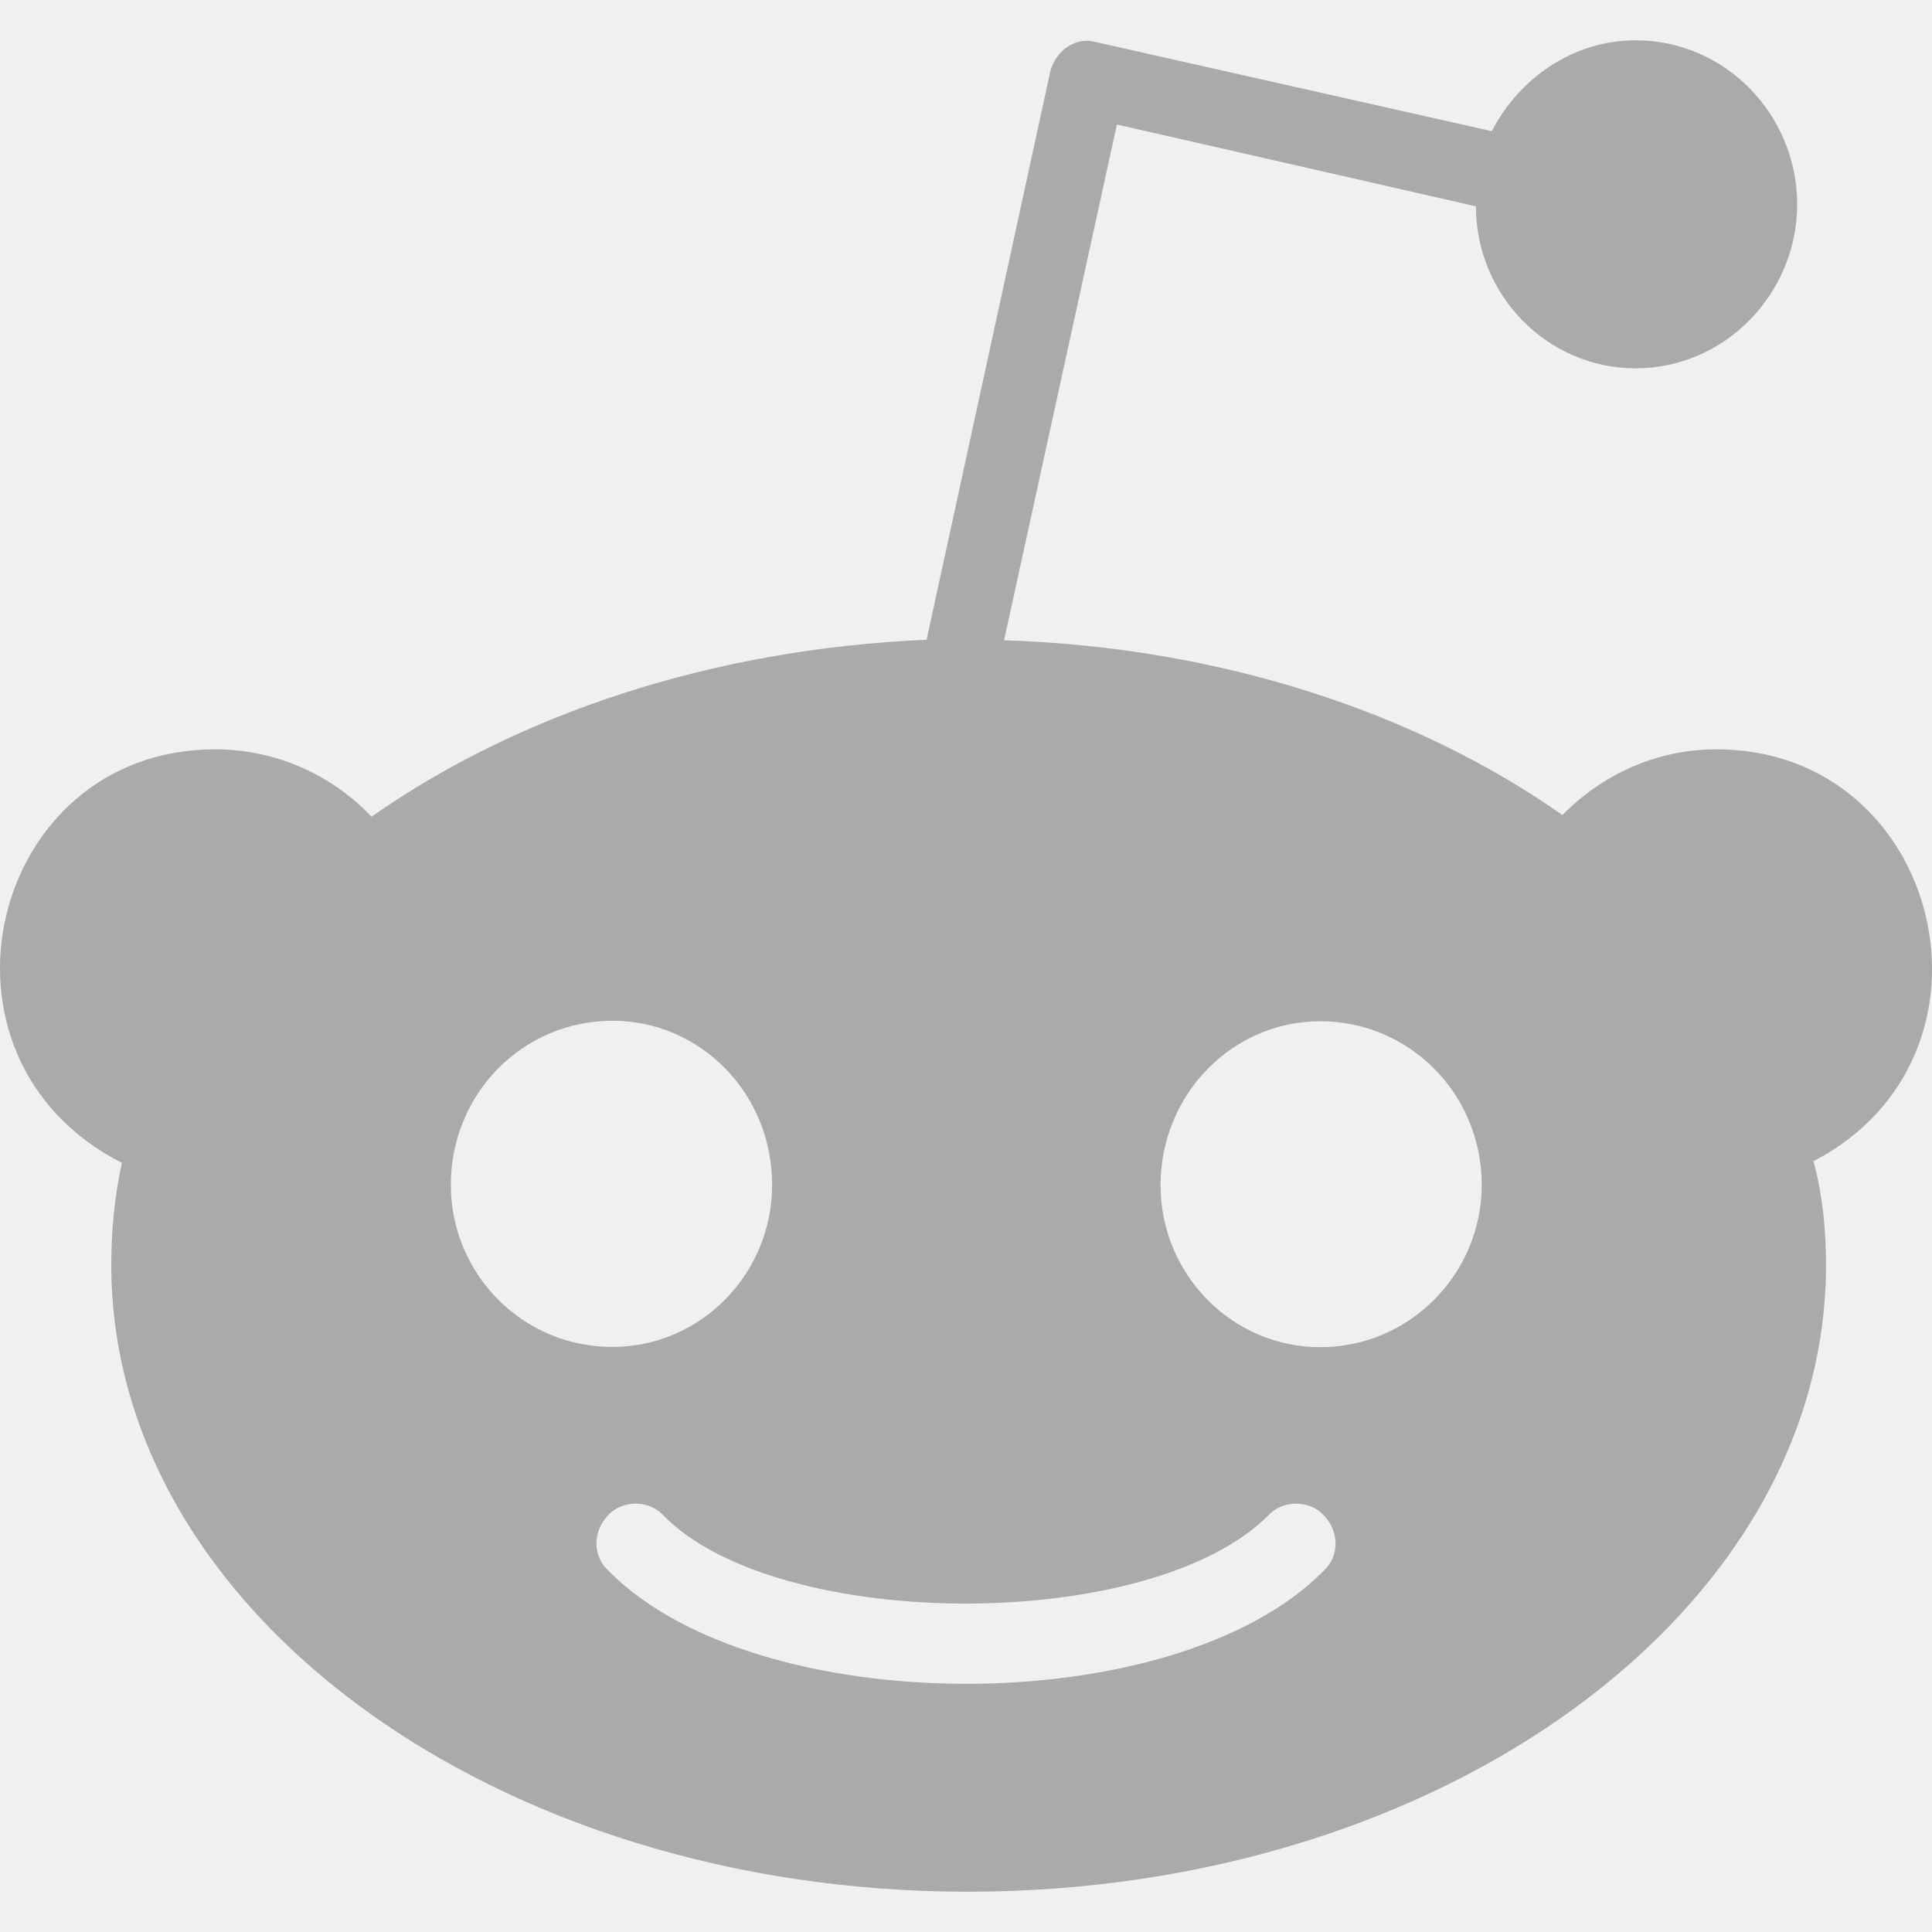
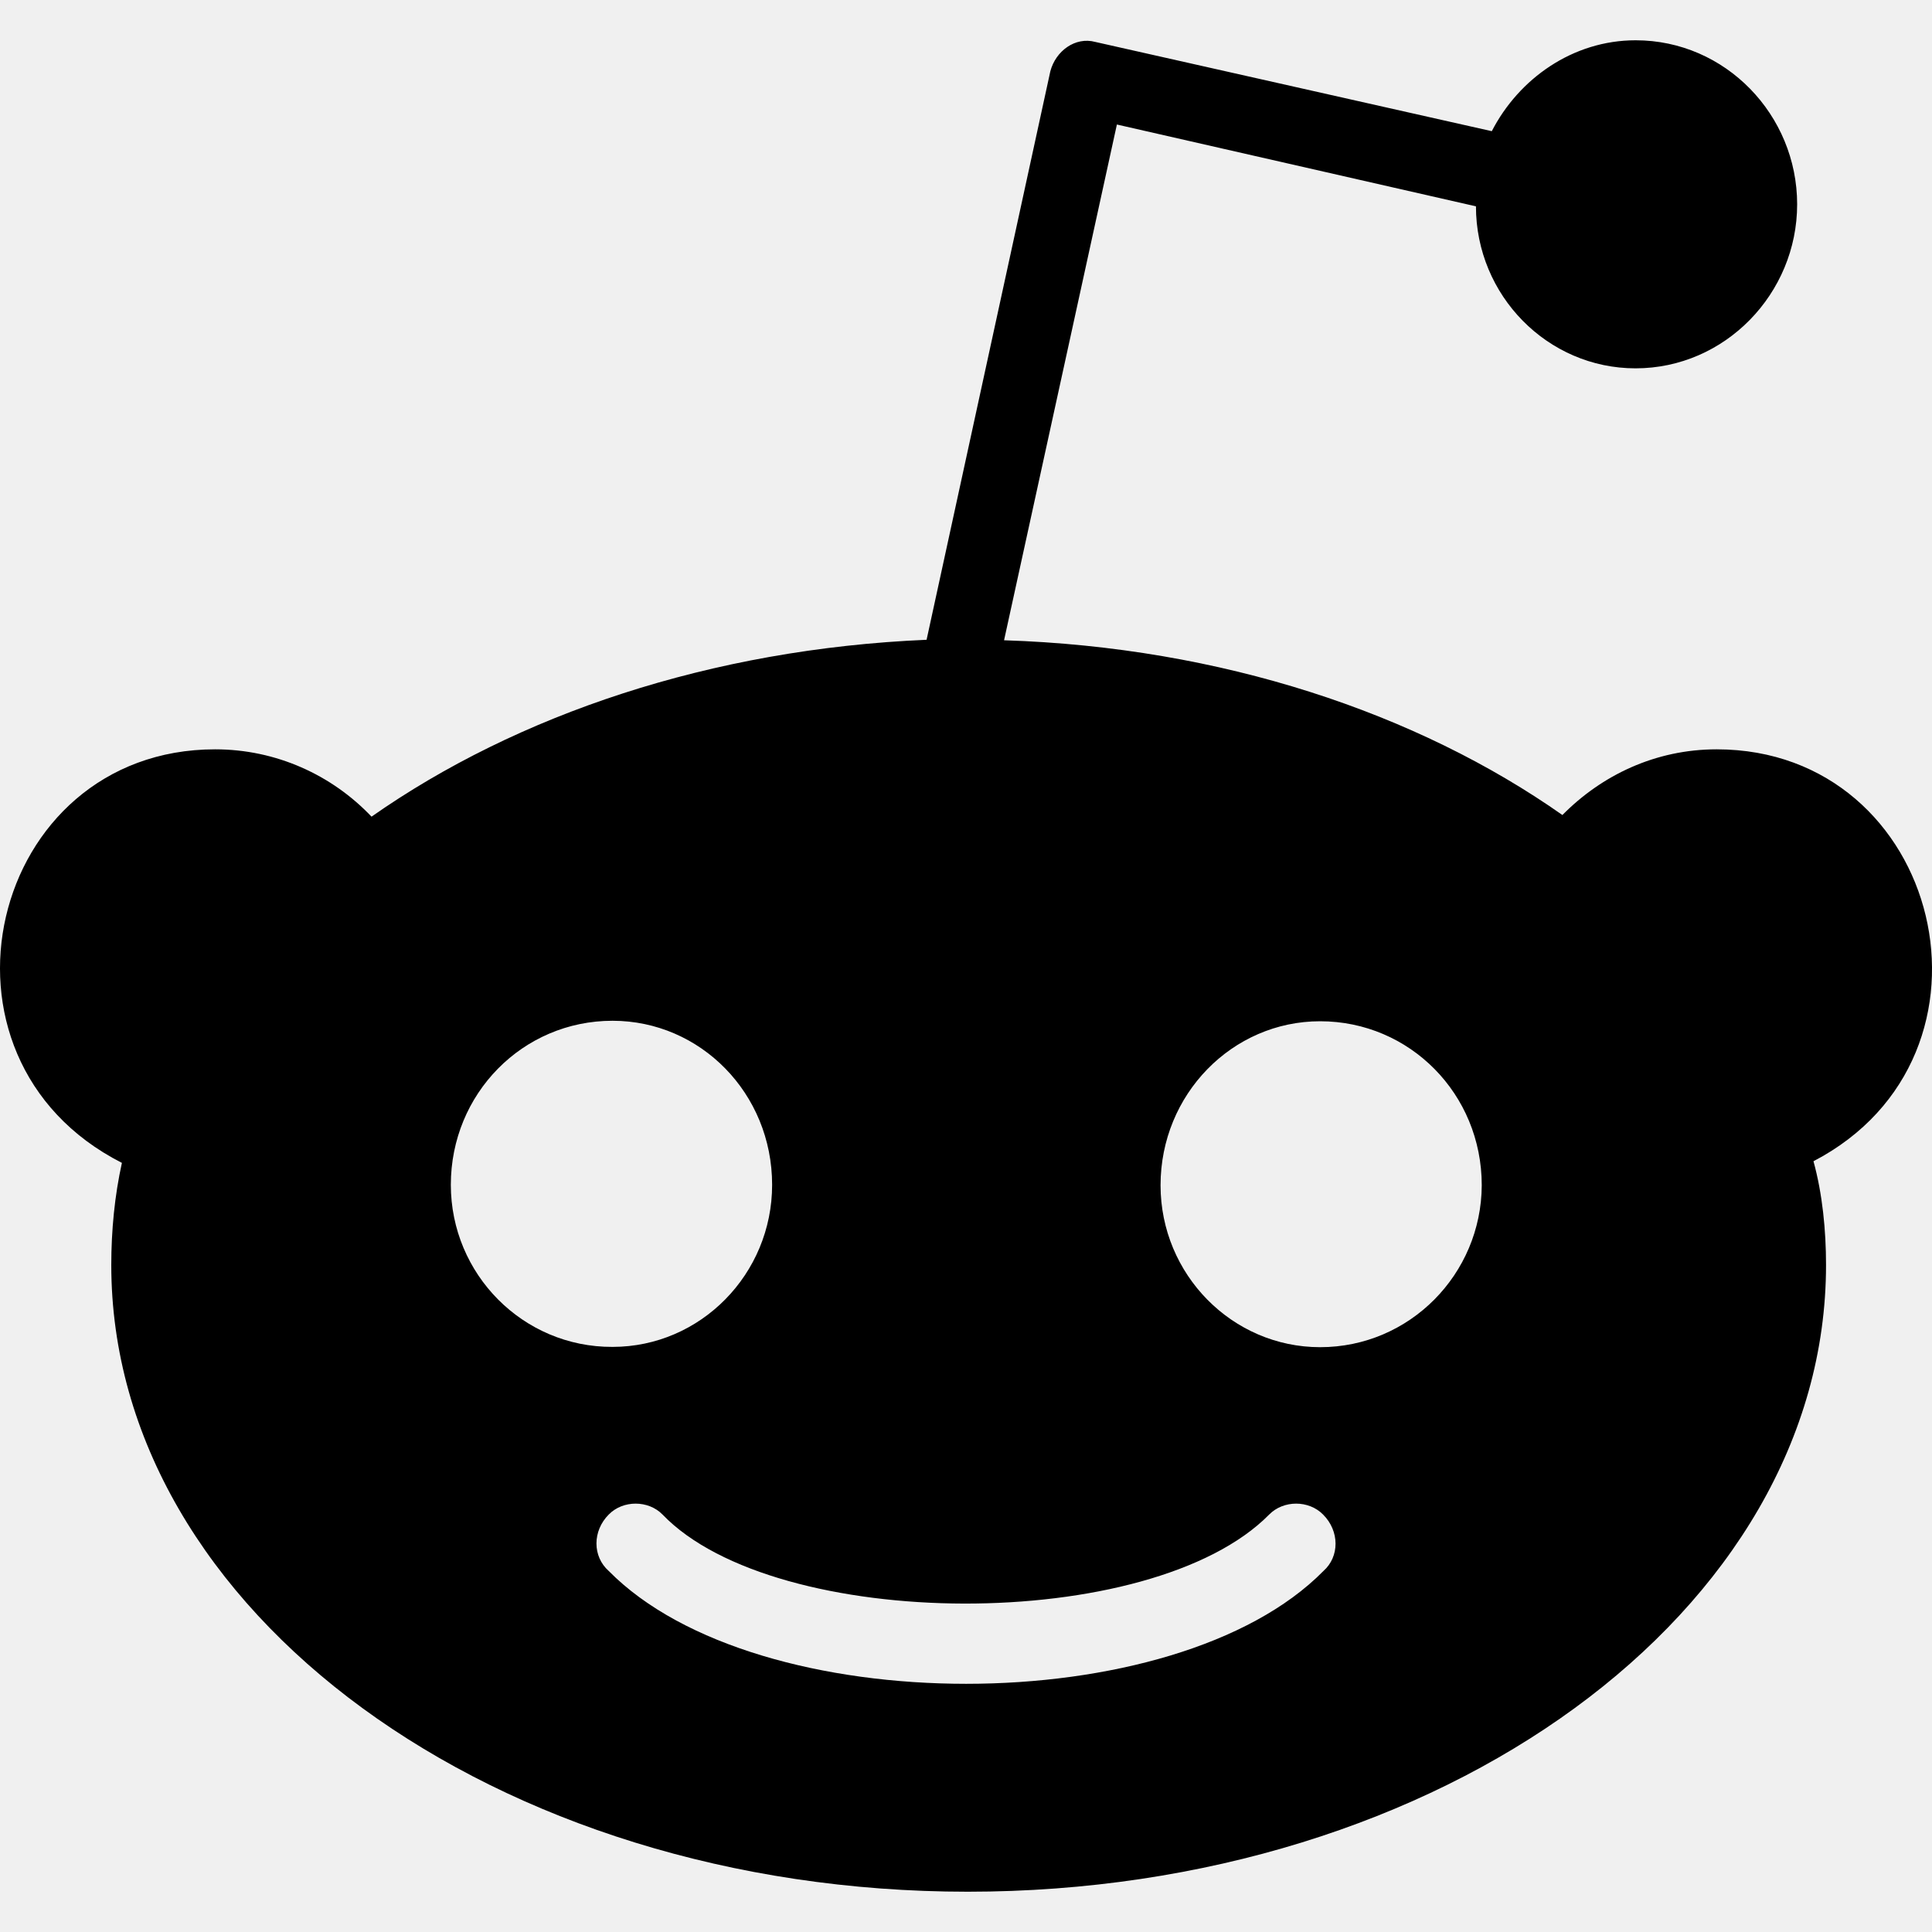
<svg xmlns="http://www.w3.org/2000/svg" width="20" height="20" viewBox="0 0 20 20" fill="none">
  <g clip-path="url(#clip0_1168_19247)">
-     <path d="M17.771 7.757C17.139 7.757 16.583 8.023 16.174 8.437C14.67 7.38 12.642 6.7 10.394 6.628L11.562 1.289L15.279 2.136C15.279 3.059 16.021 3.813 16.931 3.813C17.858 3.813 18.604 3.039 18.604 2.115C18.604 1.191 17.863 0.417 16.932 0.417C16.282 0.417 15.723 0.814 15.443 1.358L11.338 0.434C11.131 0.378 10.928 0.528 10.873 0.738L9.592 6.623C7.362 6.718 5.355 7.397 3.846 8.454C3.437 8.023 2.859 7.757 2.227 7.757C-0.116 7.757 -0.883 10.948 1.262 12.038C1.187 12.376 1.152 12.736 1.152 13.095C1.152 16.679 5.132 19.583 10.018 19.583C14.924 19.583 18.903 16.679 18.903 13.095C18.903 12.736 18.866 12.359 18.773 12.021C20.876 10.926 20.102 7.758 17.771 7.757ZM4.667 12.265C4.667 11.324 5.409 10.567 6.341 10.567C7.251 10.567 7.993 11.319 7.993 12.265C7.993 13.189 7.252 13.943 6.341 13.943C5.413 13.947 4.667 13.189 4.667 12.265ZM13.7 16.263C12.166 17.82 7.837 17.82 6.302 16.263C6.132 16.113 6.132 15.848 6.302 15.678C6.449 15.528 6.711 15.528 6.858 15.678C8.03 16.897 11.917 16.918 13.139 15.678C13.287 15.528 13.548 15.528 13.696 15.678C13.868 15.849 13.868 16.114 13.7 16.263ZM13.666 13.946C12.756 13.946 12.014 13.193 12.014 12.27C12.014 11.329 12.756 10.572 13.666 10.572C14.593 10.572 15.339 11.324 15.339 12.27C15.335 13.189 14.593 13.946 13.666 13.946Z" fill="#AAAAAA" />
+     <path d="M17.771 7.757C17.139 7.757 16.583 8.023 16.174 8.437C14.67 7.38 12.642 6.7 10.394 6.628L11.562 1.289L15.279 2.136C15.279 3.059 16.021 3.813 16.931 3.813C17.858 3.813 18.604 3.039 18.604 2.115C18.604 1.191 17.863 0.417 16.932 0.417C16.282 0.417 15.723 0.814 15.443 1.358L11.338 0.434C11.131 0.378 10.928 0.528 10.873 0.738L9.592 6.623C7.362 6.718 5.355 7.397 3.846 8.454C3.437 8.023 2.859 7.757 2.227 7.757C-0.116 7.757 -0.883 10.948 1.262 12.038C1.187 12.376 1.152 12.736 1.152 13.095C1.152 16.679 5.132 19.583 10.018 19.583C14.924 19.583 18.903 16.679 18.903 13.095C18.903 12.736 18.866 12.359 18.773 12.021C20.876 10.926 20.102 7.758 17.771 7.757ZM4.667 12.265C4.667 11.324 5.409 10.567 6.341 10.567C7.251 10.567 7.993 11.319 7.993 12.265C7.993 13.189 7.252 13.943 6.341 13.943C5.413 13.947 4.667 13.189 4.667 12.265ZM13.7 16.263C12.166 17.82 7.837 17.82 6.302 16.263C6.132 16.113 6.132 15.848 6.302 15.678C6.449 15.528 6.711 15.528 6.858 15.678C8.03 16.897 11.917 16.918 13.139 15.678C13.287 15.528 13.548 15.528 13.696 15.678C13.868 15.849 13.868 16.114 13.7 16.263ZM13.666 13.946C12.756 13.946 12.014 13.193 12.014 12.27C12.014 11.329 12.756 10.572 13.666 10.572C14.593 10.572 15.339 11.324 15.339 12.27C15.335 13.189 14.593 13.946 13.666 13.946Z" fill="currentColor" />
  </g>
  <defs>
    <clipPath id="clip0_1168_19247">
      <rect width="20" height="20" fill="white" />
    </clipPath>
  </defs>
</svg>
